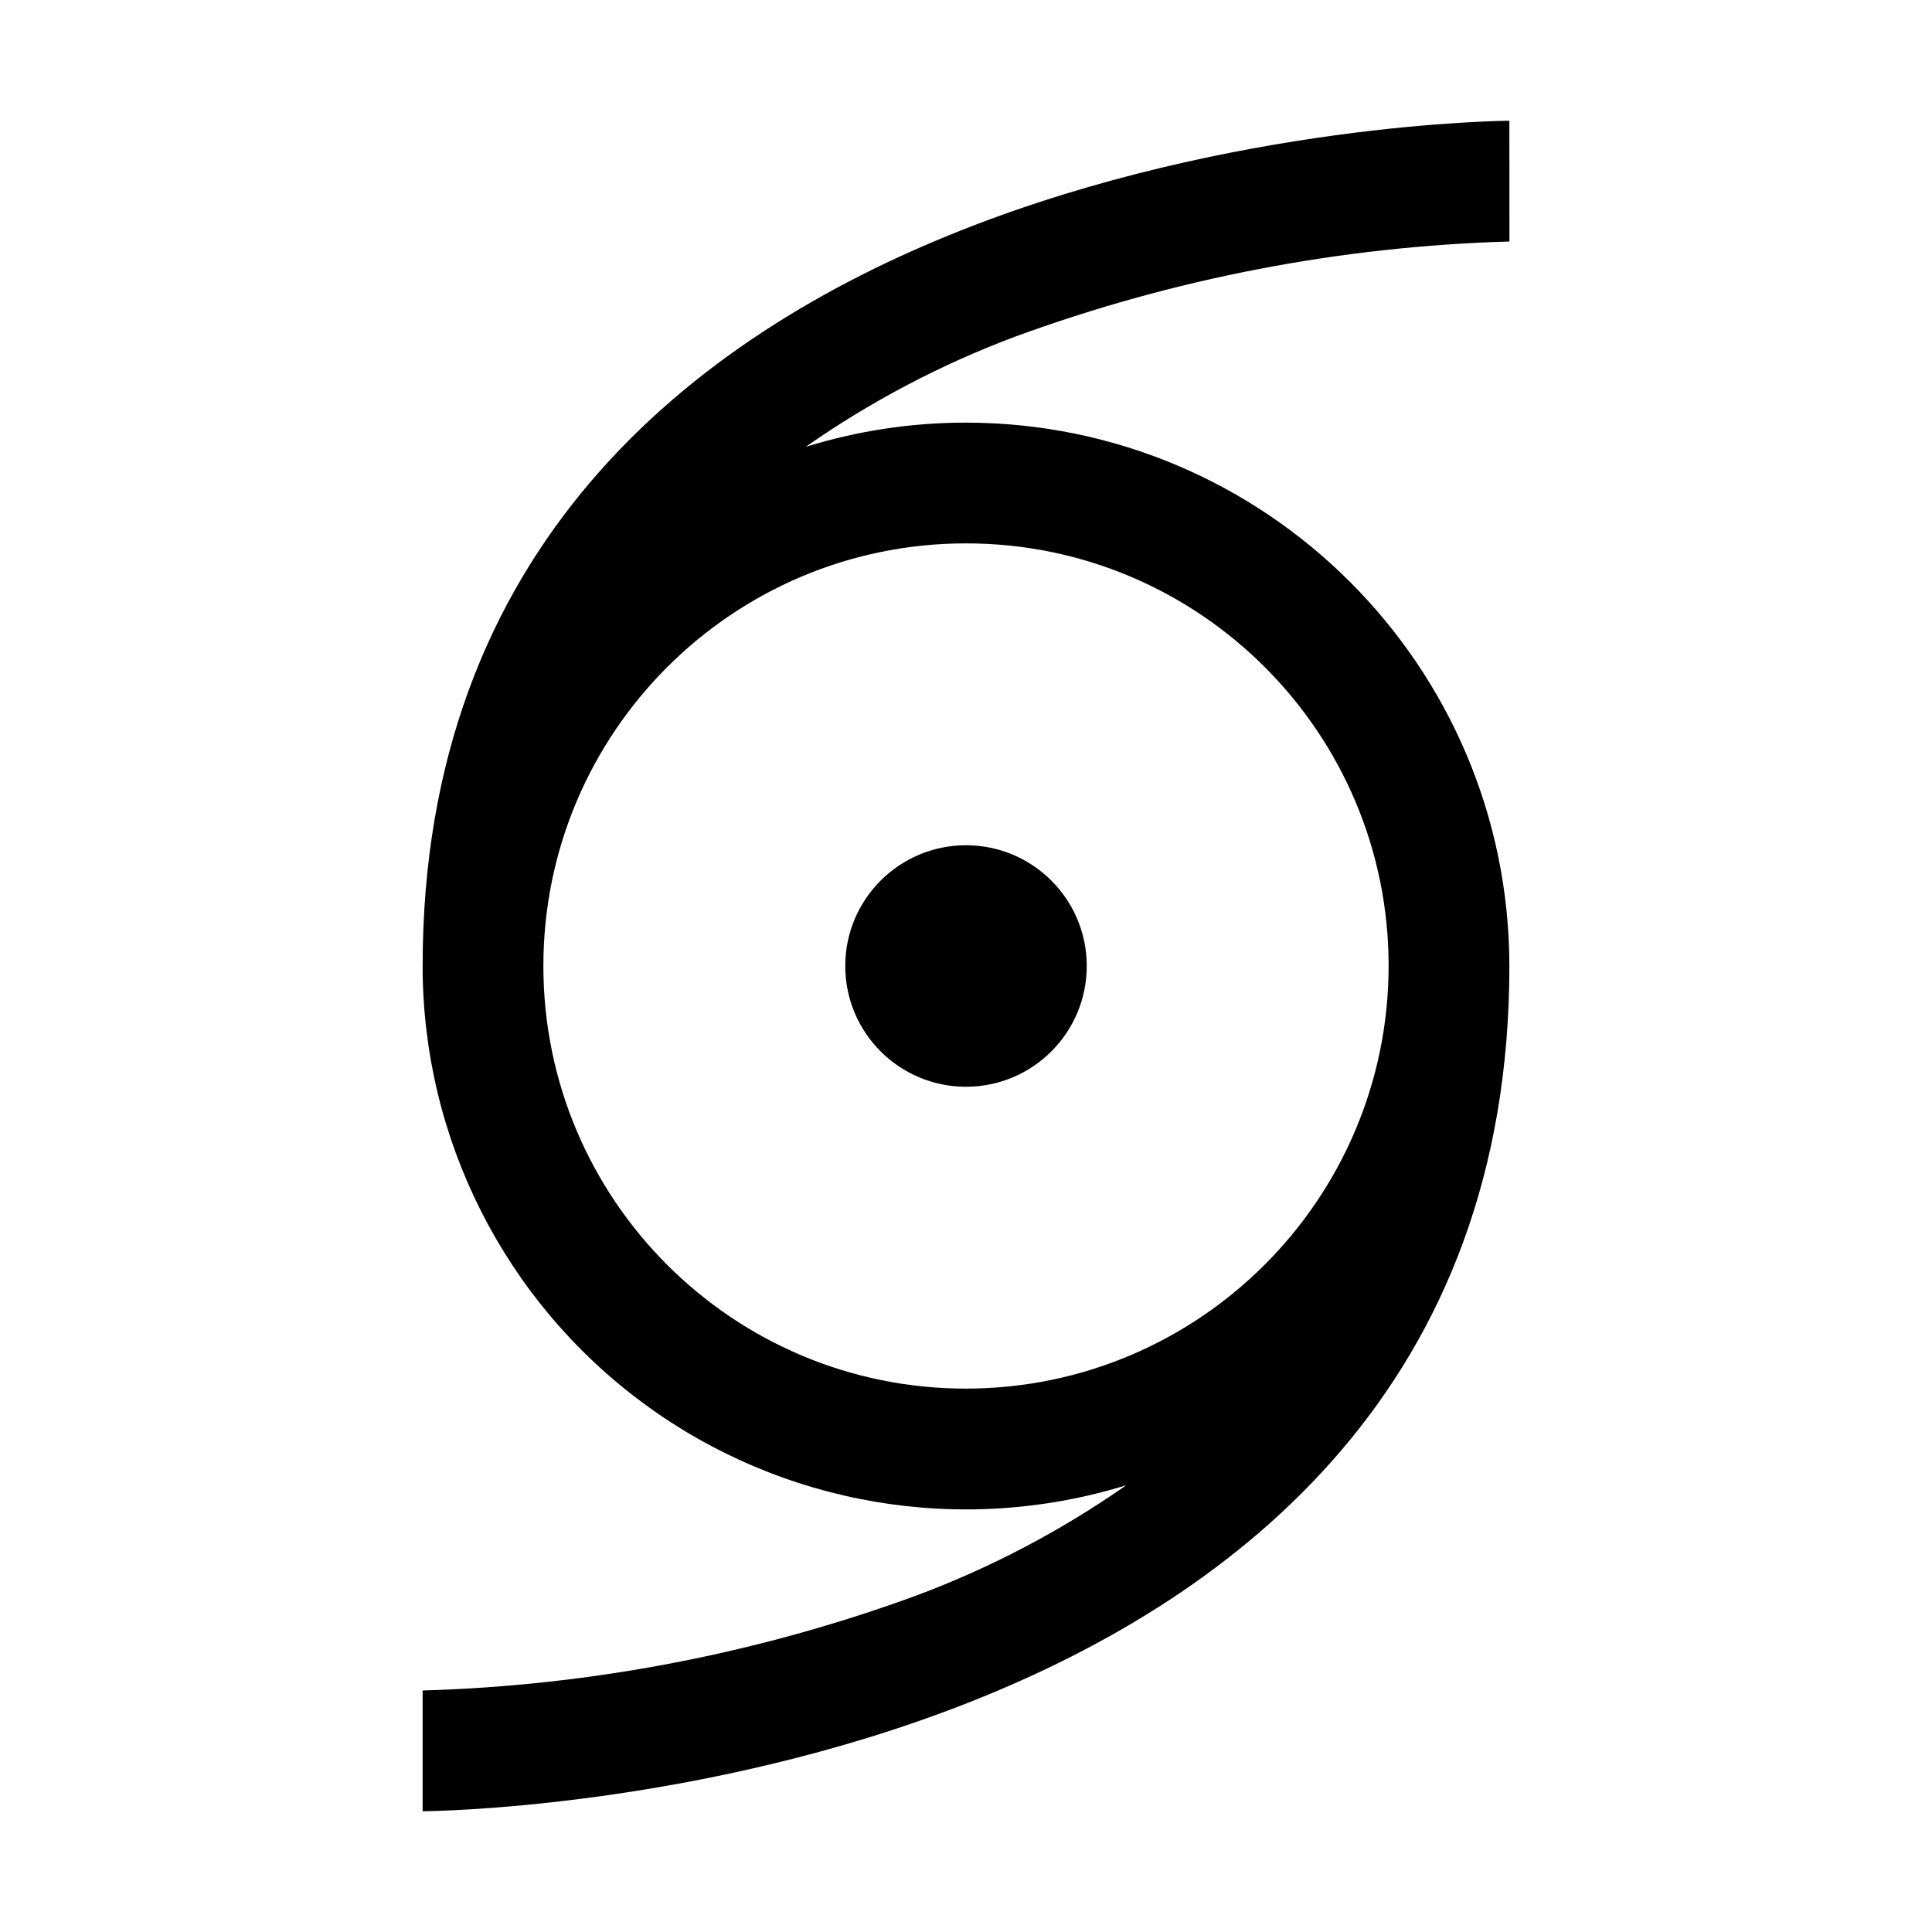
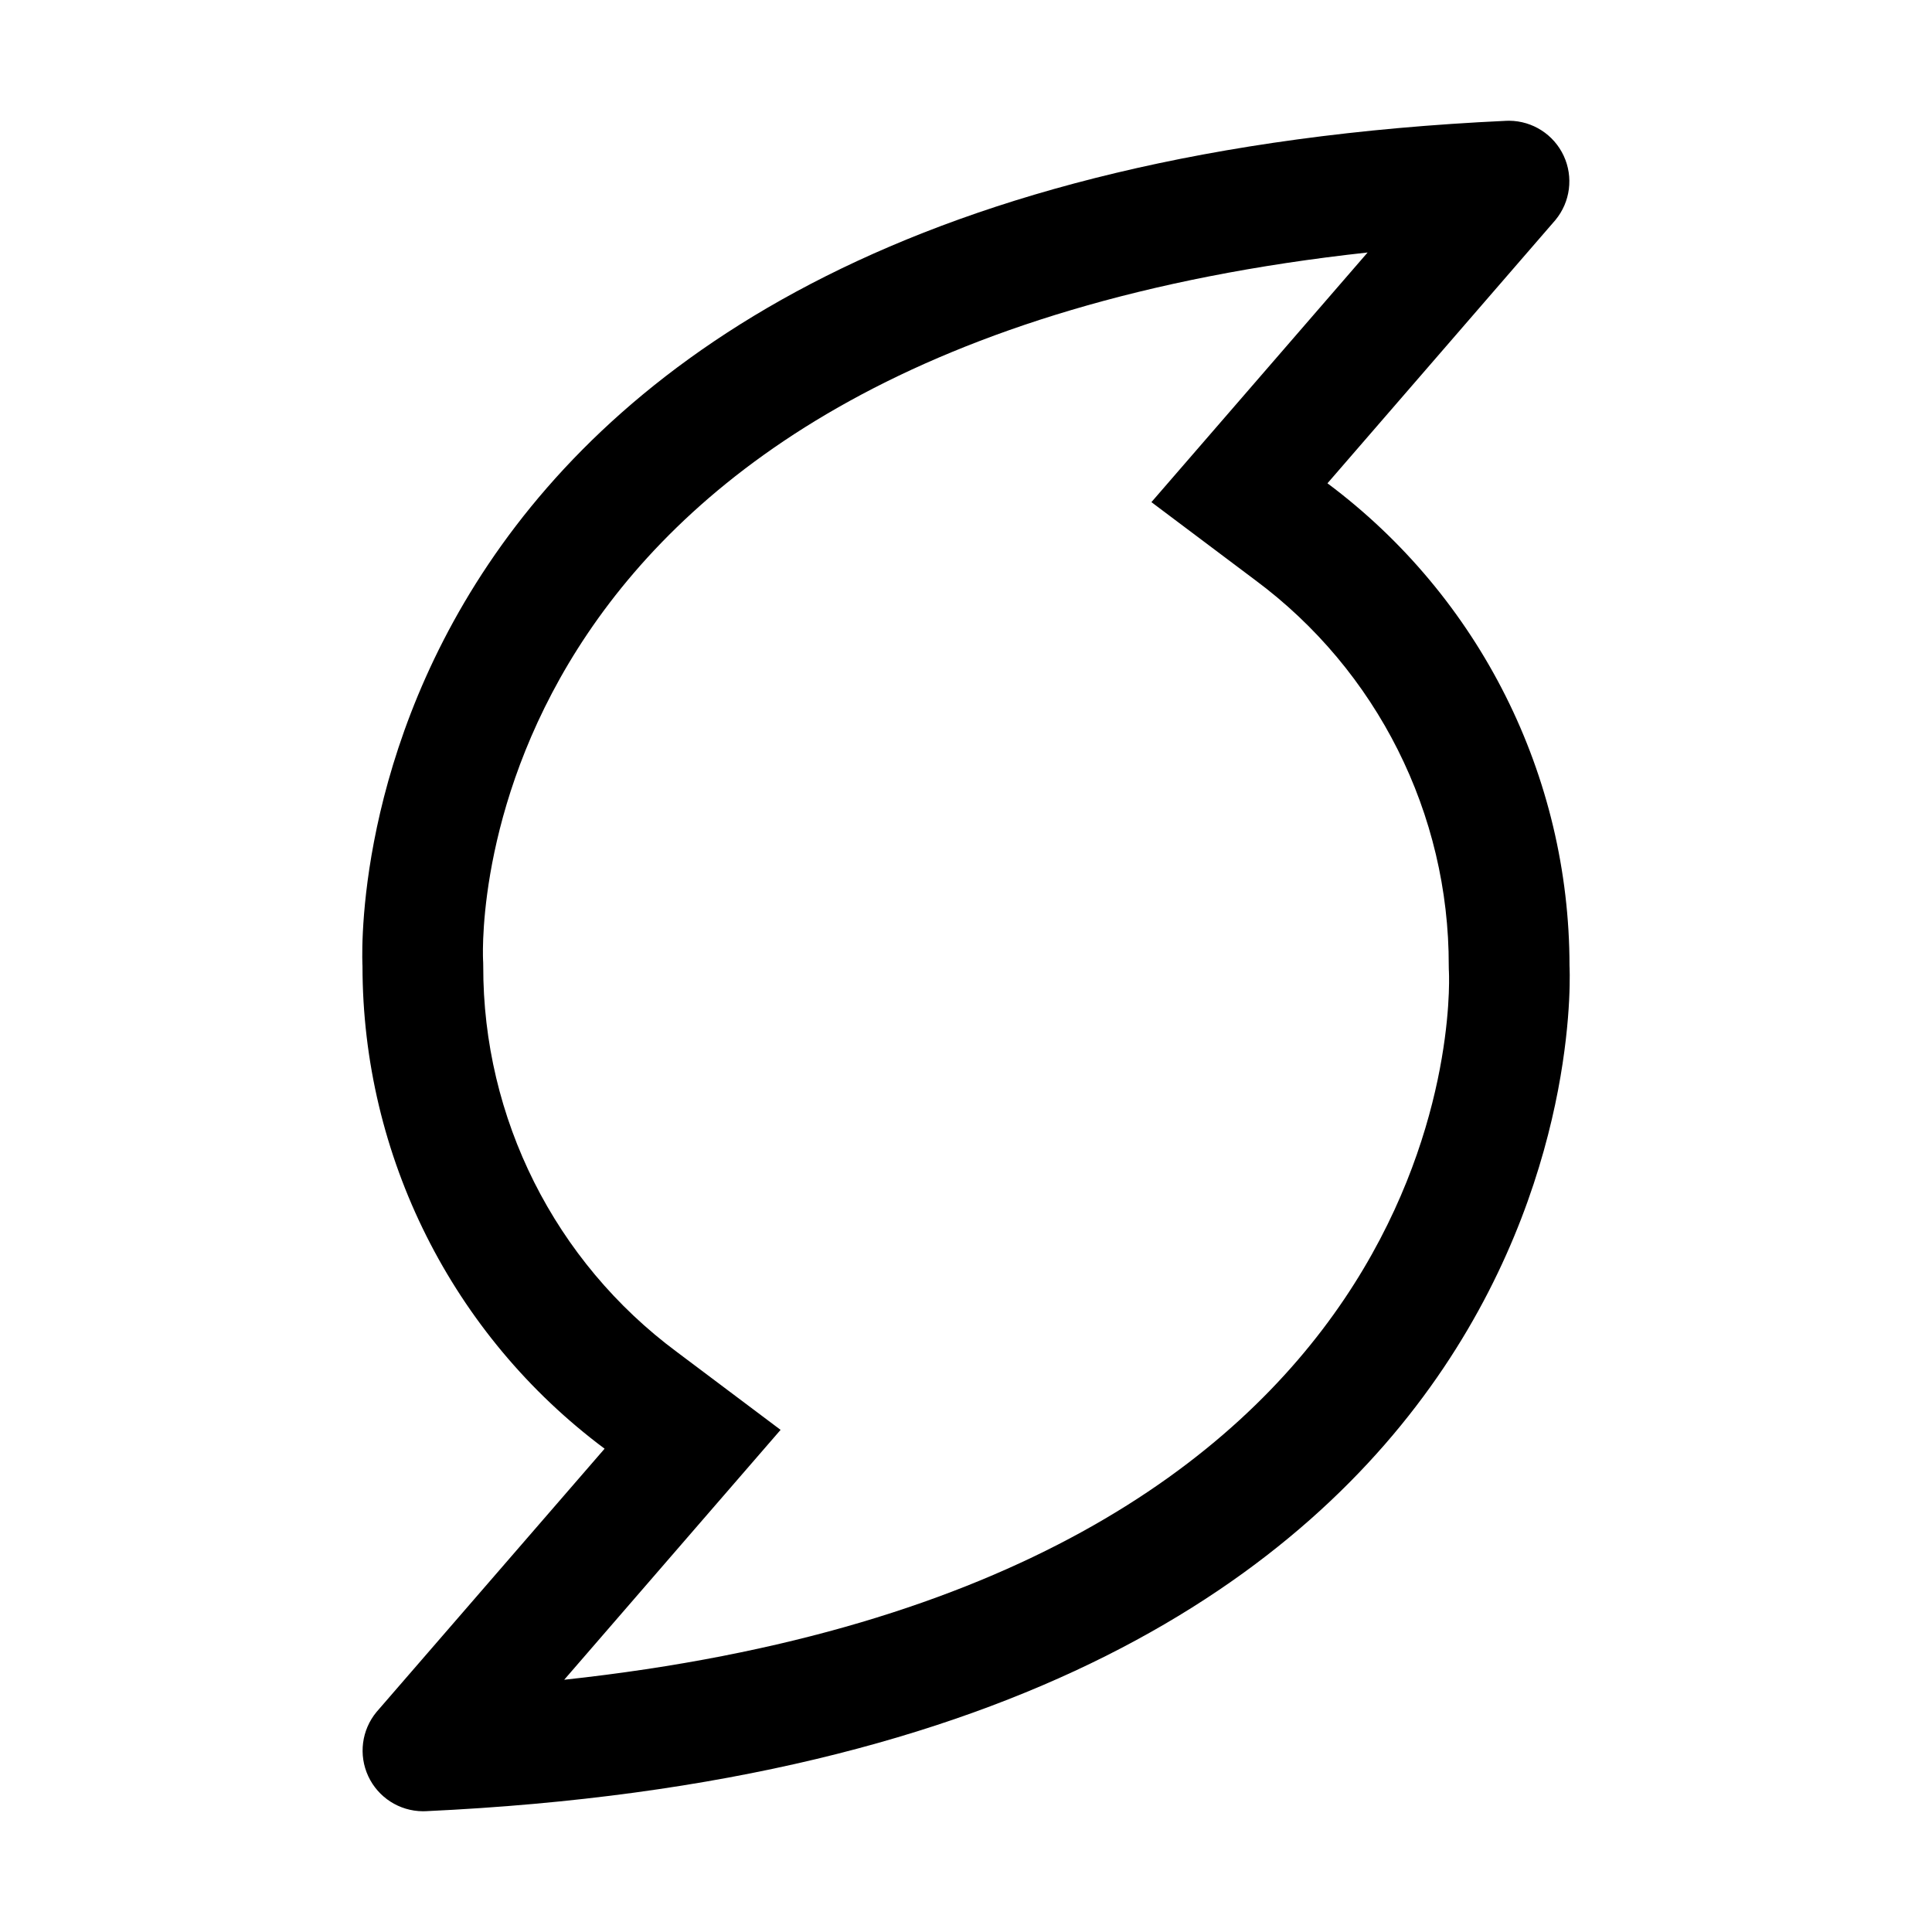
<svg xmlns="http://www.w3.org/2000/svg" id="icon" width="32" height="32" viewBox="0 0 32 32">
  <defs>
    <style>.cls-1{fill:none;}</style>
  </defs>
-   <circle cx="16" cy="16" r="2" />
-   <path d="M16,7a8.966,8.966,0,0,0-2.655.401A15.613,15.613,0,0,1,16.811,5.577,25.969,25.969,0,0,1,25.001,4L25,2C24.82,2,7,2.16,7,16A9,9,0,0,0,18.655,24.6a15.61,15.61,0,0,1-3.466,1.823A25.975,25.975,0,0,1,7,28l0,2c.18,0,18-.16,18-14A9.01,9.01,0,0,0,16,7Zm0,16a7,7,0,1,1,7-7A7.008,7.008,0,0,1,16,23Z" />
+   <path d="M22.652,4.182l-2.177,2.514L19.071,8.317,20.786,9.605A7.936,7.936,0,0,1,23.996,16l.001.058.002.042c.018.432.241,10.111-14.654,11.722l2.18-2.518,1.404-1.621L11.214,22.395A7.936,7.936,0,0,1,8.004,16l-.001-.058-.002-.042C7.983,15.47,7.761,5.807,22.652,4.182M24.998,2c-.016,0-.033,0-.049.001C5.253,2.915,6.004,16,6.004,16a9.975,9.975,0,0,0,4.01,7.995L6.237,28.355A1.004,1.004,0,0,0,7.002,30c.016,0,.033,0,.049-.001C26.747,29.085,25.996,16,25.996,16a9.976,9.976,0,0,0-4.009-7.995l3.776-4.361A1.004,1.004,0,0,0,24.998,2Z" />
  <rect id="_Transparent_Rectangle_" data-name="&lt;Transparent Rectangle&gt;" class="cls-1" width="32" height="32" />
</svg>
